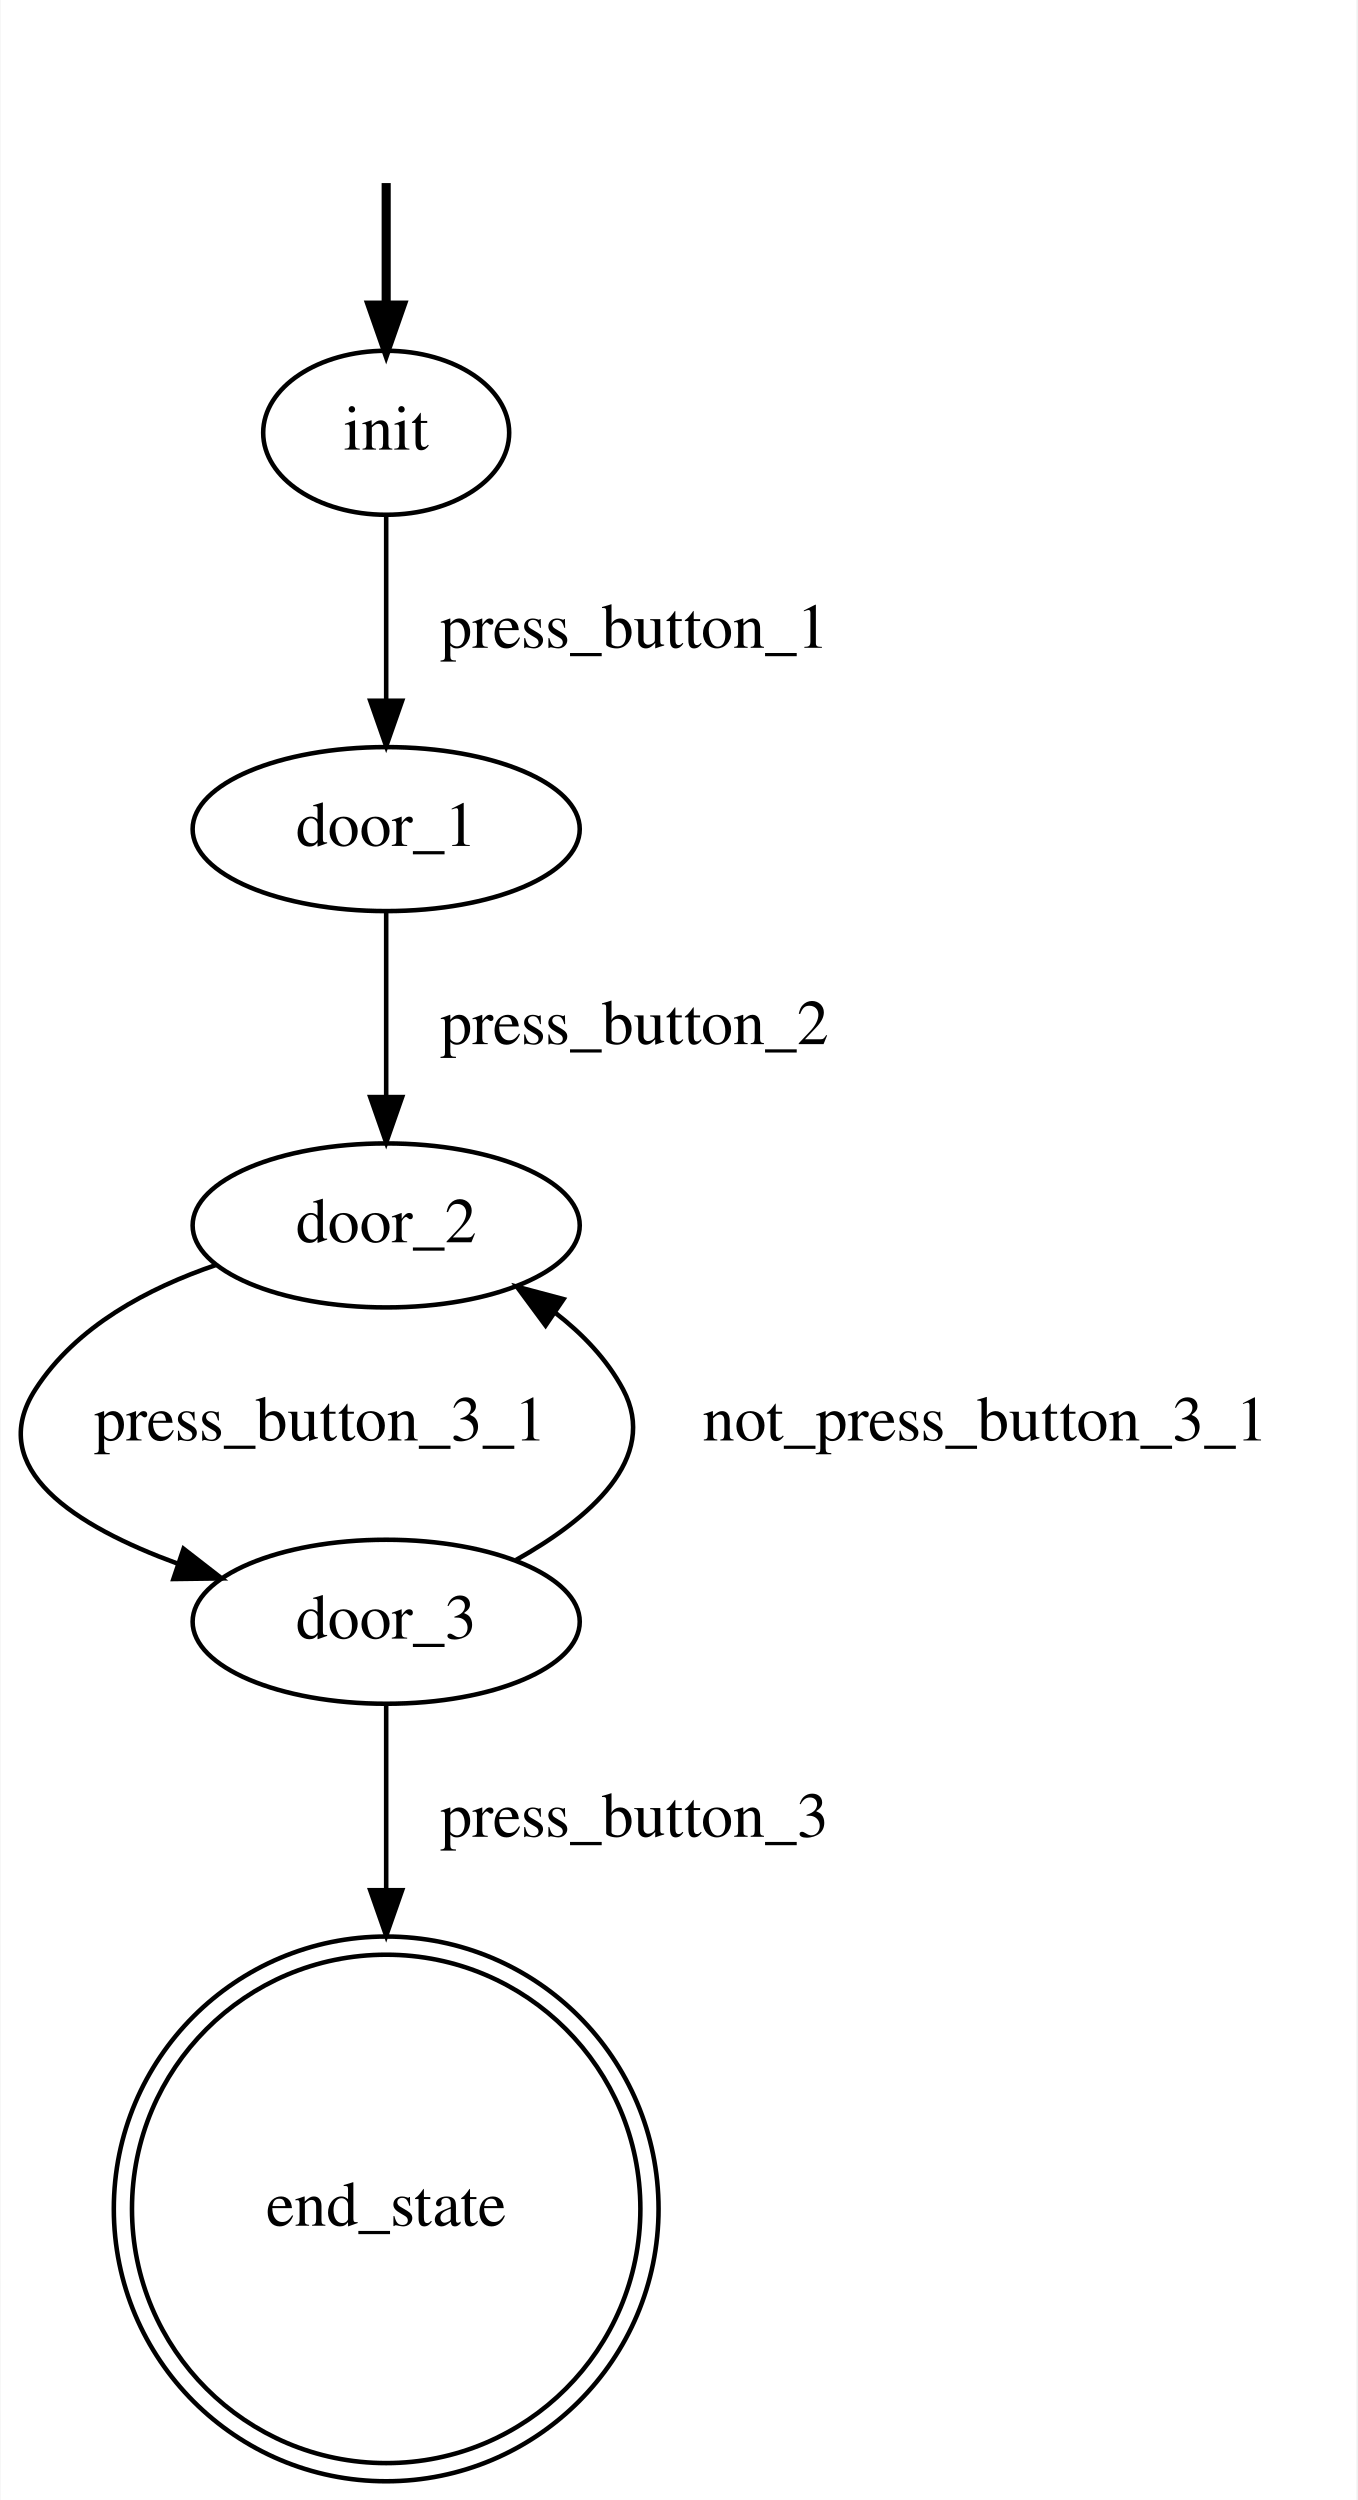
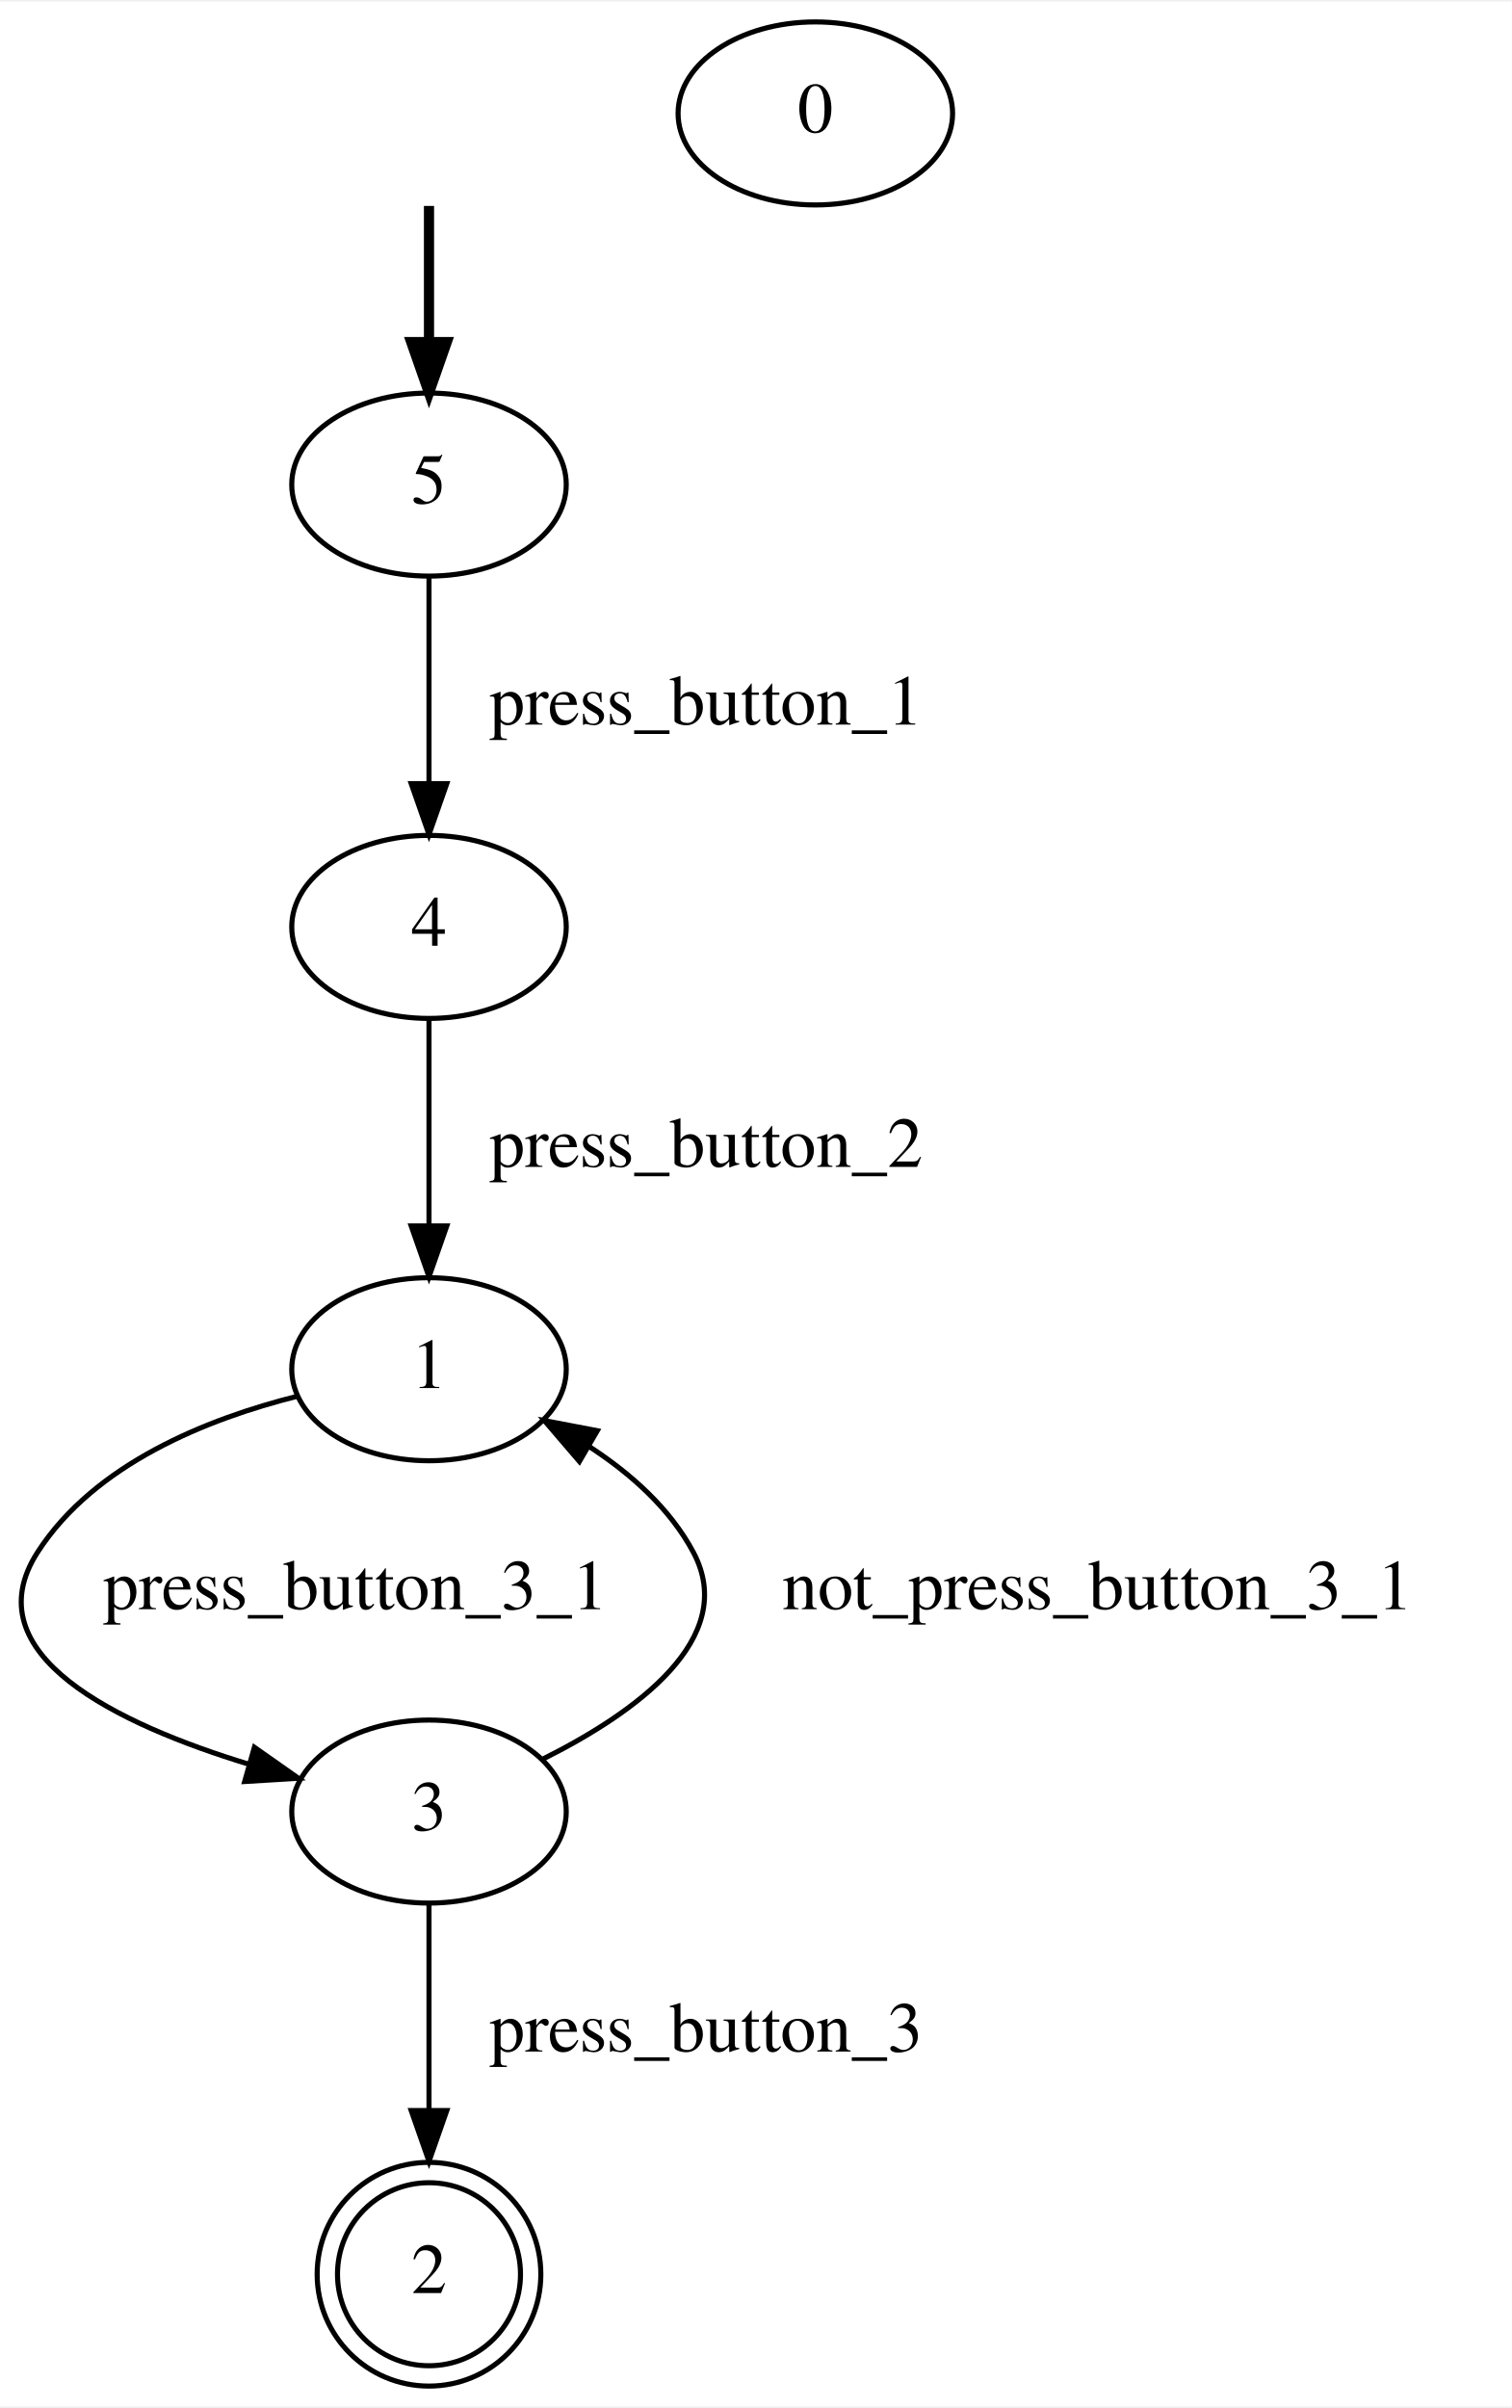
- <svg xmlns="http://www.w3.org/2000/svg" width="298pt" height="549pt" viewBox="0.00 0.00 297.66 548.79">
-   <g id="graph0" class="graph" transform="scale(1 1) rotate(0) translate(4 544.79)">
-     <polygon fill="white" stroke="transparent" points="-4,4 -4,-544.79 293.66,-544.79 293.66,4 -4,4" />
+ <svg xmlns="http://www.w3.org/2000/svg" width="297pt" height="473pt" viewBox="0.00 0.00 297.39 473.00">
+   <g id="graph0" class="graph" transform="scale(1 1) rotate(0) translate(4 469)">
+     <polygon fill="white" stroke="transparent" points="-4,4 -4,-469 293.39,-469 293.39,4 -4,4" />
    <g id="node1" class="node">
</g>
-     <g id="node5" class="node">
-       <ellipse fill="none" stroke="black" cx="80.66" cy="-449.79" rx="27" ry="18" />
-       <text text-anchor="middle" x="80.66" y="-446.09" font-family="Times,serif" font-size="14.00">init</text>
+     <g id="node7" class="node">
+       <ellipse fill="none" stroke="black" cx="80.39" cy="-374" rx="27" ry="18" />
+       <text text-anchor="middle" x="80.39" y="-370.3" font-family="Times,serif" font-size="14.00">5</text>
    </g>
    <g id="edge1" class="edge">
-       <path fill="none" stroke="black" stroke-width="2" d="M80.66,-504.6C80.66,-496.58 80.66,-486.84 80.66,-477.86" />
-       <polygon fill="black" stroke="black" stroke-width="2" points="84.16,-477.82 80.66,-467.82 77.16,-477.82 84.16,-477.82" />
+       <path fill="none" stroke="black" stroke-width="2" d="M80.39,-428.81C80.39,-420.79 80.39,-411.05 80.39,-402.07" />
+       <polygon fill="black" stroke="black" stroke-width="2" points="83.89,-402.03 80.39,-392.03 76.89,-402.03 83.89,-402.03" />
    </g>
    <g id="node2" class="node">
-       <ellipse fill="none" stroke="black" cx="80.66" cy="-188.79" rx="42.49" ry="18" />
-       <text text-anchor="middle" x="80.66" y="-185.09" font-family="Times,serif" font-size="14.00">door_3</text>
+       <ellipse fill="none" stroke="black" cx="156.39" cy="-447" rx="27" ry="18" />
+       <text text-anchor="middle" x="156.39" y="-443.3" font-family="Times,serif" font-size="14.00">0</text>
+     </g>
+     <g id="node3" class="node">
+       <ellipse fill="none" stroke="black" cx="80.39" cy="-200" rx="27" ry="18" />
+       <text text-anchor="middle" x="80.39" y="-196.3" font-family="Times,serif" font-size="14.00">1</text>
+     </g>
+     <g id="node5" class="node">
+       <ellipse fill="none" stroke="black" cx="80.39" cy="-113" rx="27" ry="18" />
+       <text text-anchor="middle" x="80.39" y="-109.3" font-family="Times,serif" font-size="14.00">3</text>
+     </g>
+     <g id="edge6" class="edge">
+       <path fill="none" stroke="black" d="M54.53,-194.7C36.82,-190.26 14.6,-181.41 3.39,-164 -9.54,-143.92 19.06,-130.21 44.99,-122.3" />
+       <polygon fill="black" stroke="black" points="46.04,-125.64 54.71,-119.55 44.13,-118.91 46.04,-125.64" />
+       <text text-anchor="middle" x="65.89" y="-152.8" font-family="Times,serif" font-size="14.00">press_button_3_1</text>
    </g>
    <g id="node4" class="node">
-       <ellipse fill="none" stroke="black" cx="80.66" cy="-275.79" rx="42.49" ry="18" />
-       <text text-anchor="middle" x="80.66" y="-272.09" font-family="Times,serif" font-size="14.00">door_2</text>
+       <ellipse fill="none" stroke="black" cx="80.39" cy="-22" rx="18" ry="18" />
+       <ellipse fill="none" stroke="black" cx="80.39" cy="-22" rx="22" ry="22" />
+       <text text-anchor="middle" x="80.39" y="-18.3" font-family="Times,serif" font-size="14.00">2</text>
    </g>
    <g id="edge4" class="edge">
-       <path fill="none" stroke="black" d="M109.14,-202.34C125.26,-211.39 140.72,-224.64 132.66,-239.79 129.14,-246.39 123.76,-251.98 117.78,-256.61" />
-       <polygon fill="black" stroke="black" points="115.65,-253.82 109.35,-262.34 119.59,-259.61 115.65,-253.82" />
-       <text text-anchor="middle" x="212.16" y="-228.59" font-family="Times,serif" font-size="14.00">not_press_button_3_1</text>
+       <path fill="none" stroke="black" d="M102.9,-123.38C120.8,-132.34 141.46,-146.97 132.39,-164 127.81,-172.61 120.07,-179.48 111.94,-184.77" />
+       <polygon fill="black" stroke="black" points="109.98,-181.86 103.09,-189.9 113.5,-187.91 109.98,-181.86" />
+       <text text-anchor="middle" x="211.89" y="-152.8" font-family="Times,serif" font-size="14.00">not_press_button_3_1</text>
+     </g>
+     <g id="edge2" class="edge">
+       <path fill="none" stroke="black" d="M80.39,-94.84C80.39,-83.44 80.39,-68.13 80.39,-54.58" />
+       <polygon fill="black" stroke="black" points="83.89,-54.19 80.39,-44.19 76.89,-54.19 83.89,-54.19" />
+       <text text-anchor="middle" x="134.89" y="-65.8" font-family="Times,serif" font-size="14.00">press_button_3</text>
    </g>
    <g id="node6" class="node">
-       <ellipse fill="none" stroke="black" cx="80.66" cy="-59.9" rx="55.8" ry="55.8" />
-       <ellipse fill="none" stroke="black" cx="80.66" cy="-59.9" rx="59.79" ry="59.79" />
-       <text text-anchor="middle" x="80.66" y="-56.2" font-family="Times,serif" font-size="14.00">end_state</text>
+       <ellipse fill="none" stroke="black" cx="80.39" cy="-287" rx="27" ry="18" />
+       <text text-anchor="middle" x="80.39" y="-283.3" font-family="Times,serif" font-size="14.00">4</text>
    </g>
-     <g id="edge6" class="edge">
-       <path fill="none" stroke="black" d="M80.66,-170.68C80.66,-159.86 80.66,-145.08 80.66,-129.88" />
-       <polygon fill="black" stroke="black" points="84.16,-129.86 80.66,-119.86 77.16,-129.86 84.16,-129.86" />
-       <text text-anchor="middle" x="135.16" y="-141.59" font-family="Times,serif" font-size="14.00">press_button_3</text>
-     </g>
-     <g id="node3" class="node">
-       <ellipse fill="none" stroke="black" cx="80.66" cy="-362.79" rx="42.49" ry="18" />
-       <text text-anchor="middle" x="80.66" y="-359.09" font-family="Times,serif" font-size="14.00">door_1</text>
+     <g id="edge5" class="edge">
+       <path fill="none" stroke="black" d="M80.39,-268.8C80.39,-257.16 80.39,-241.55 80.39,-228.24" />
+       <polygon fill="black" stroke="black" points="83.89,-228.18 80.39,-218.18 76.89,-228.18 83.89,-228.18" />
+       <text text-anchor="middle" x="134.89" y="-239.8" font-family="Times,serif" font-size="14.00">press_button_2</text>
    </g>
    <g id="edge3" class="edge">
-       <path fill="none" stroke="black" d="M80.66,-344.59C80.66,-332.95 80.66,-317.34 80.66,-304.03" />
-       <polygon fill="black" stroke="black" points="84.16,-303.97 80.66,-293.97 77.16,-303.97 84.16,-303.97" />
-       <text text-anchor="middle" x="135.16" y="-315.59" font-family="Times,serif" font-size="14.00">press_button_2</text>
-     </g>
-     <g id="edge5" class="edge">
-       <path fill="none" stroke="black" d="M43.43,-267.15C28.41,-262.05 12.56,-253.62 3.66,-239.79 -7.56,-222.38 12.45,-209.76 34.87,-201.55" />
-       <polygon fill="black" stroke="black" points="36.18,-204.81 44.55,-198.31 33.95,-198.17 36.18,-204.81" />
-       <text text-anchor="middle" x="66.16" y="-228.59" font-family="Times,serif" font-size="14.00">press_button_3_1</text>
-     </g>
-     <g id="edge2" class="edge">
-       <path fill="none" stroke="black" d="M80.66,-431.59C80.66,-419.95 80.66,-404.34 80.66,-391.03" />
-       <polygon fill="black" stroke="black" points="84.16,-390.97 80.66,-380.97 77.16,-390.97 84.16,-390.97" />
-       <text text-anchor="middle" x="135.16" y="-402.59" font-family="Times,serif" font-size="14.00">press_button_1</text>
+       <path fill="none" stroke="black" d="M80.39,-355.8C80.39,-344.16 80.39,-328.55 80.39,-315.24" />
+       <polygon fill="black" stroke="black" points="83.89,-315.18 80.39,-305.18 76.89,-315.18 83.89,-315.18" />
+       <text text-anchor="middle" x="134.89" y="-326.8" font-family="Times,serif" font-size="14.00">press_button_1</text>
    </g>
  </g>
</svg>
